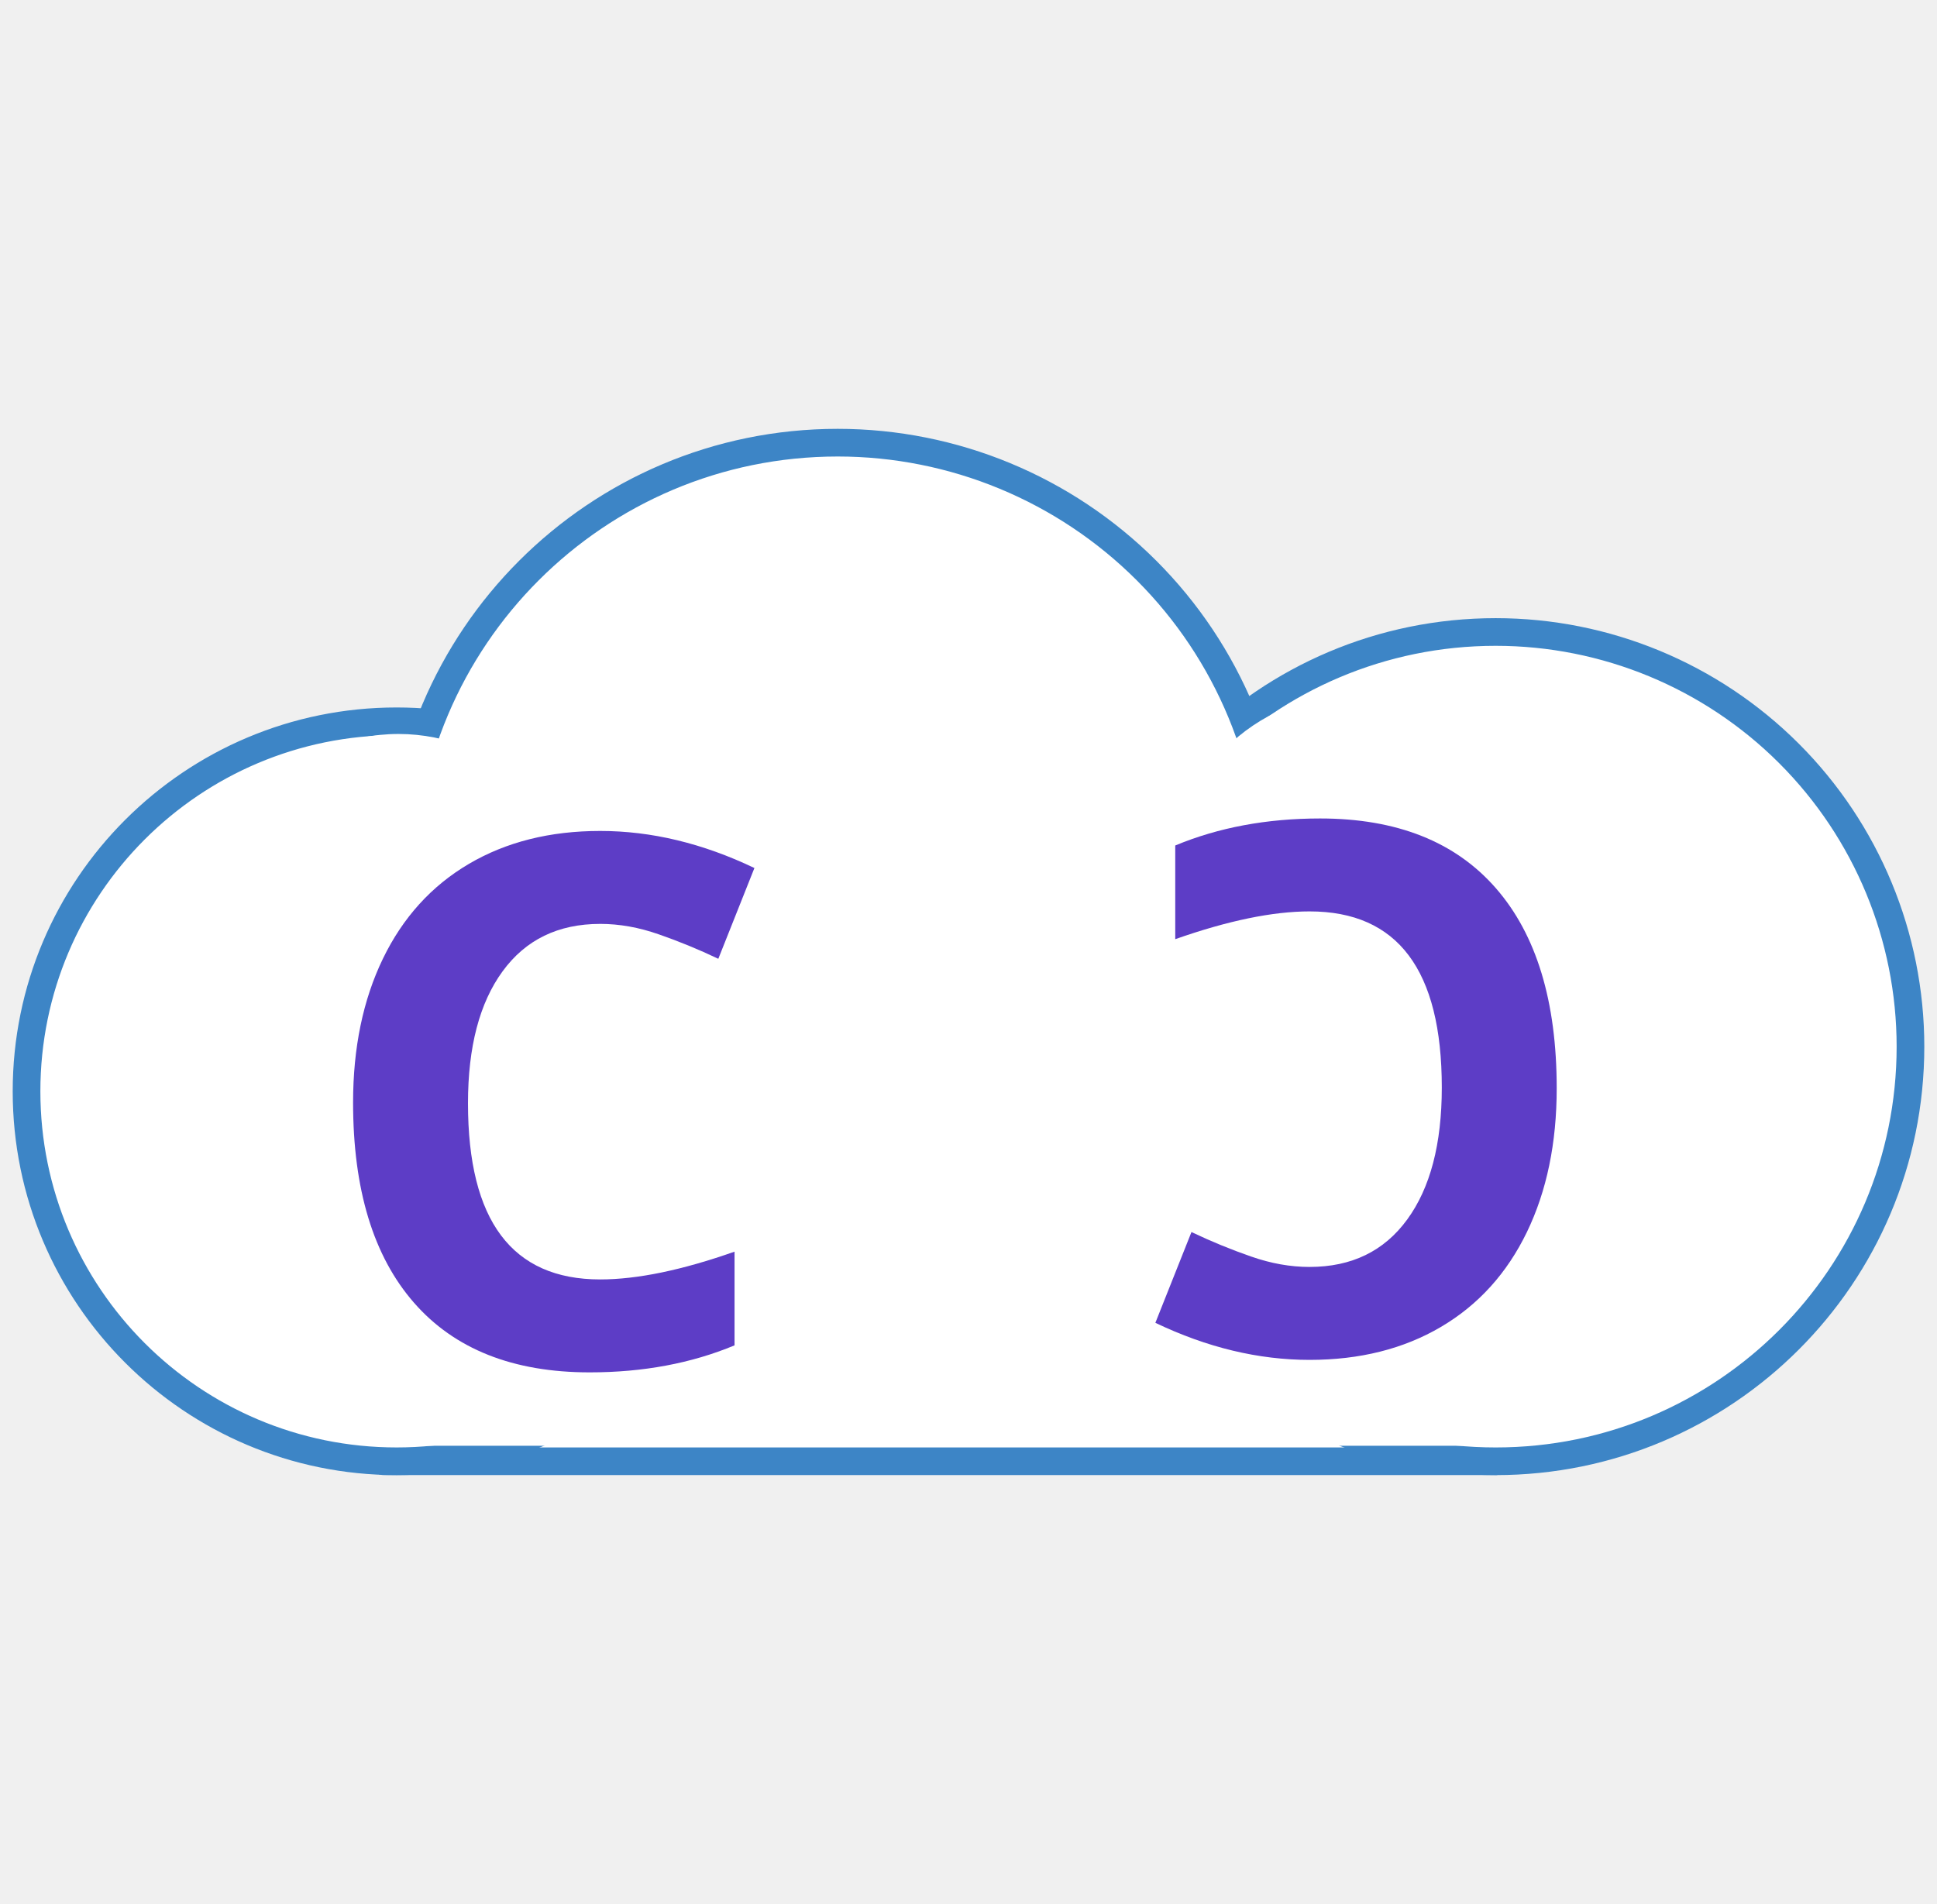
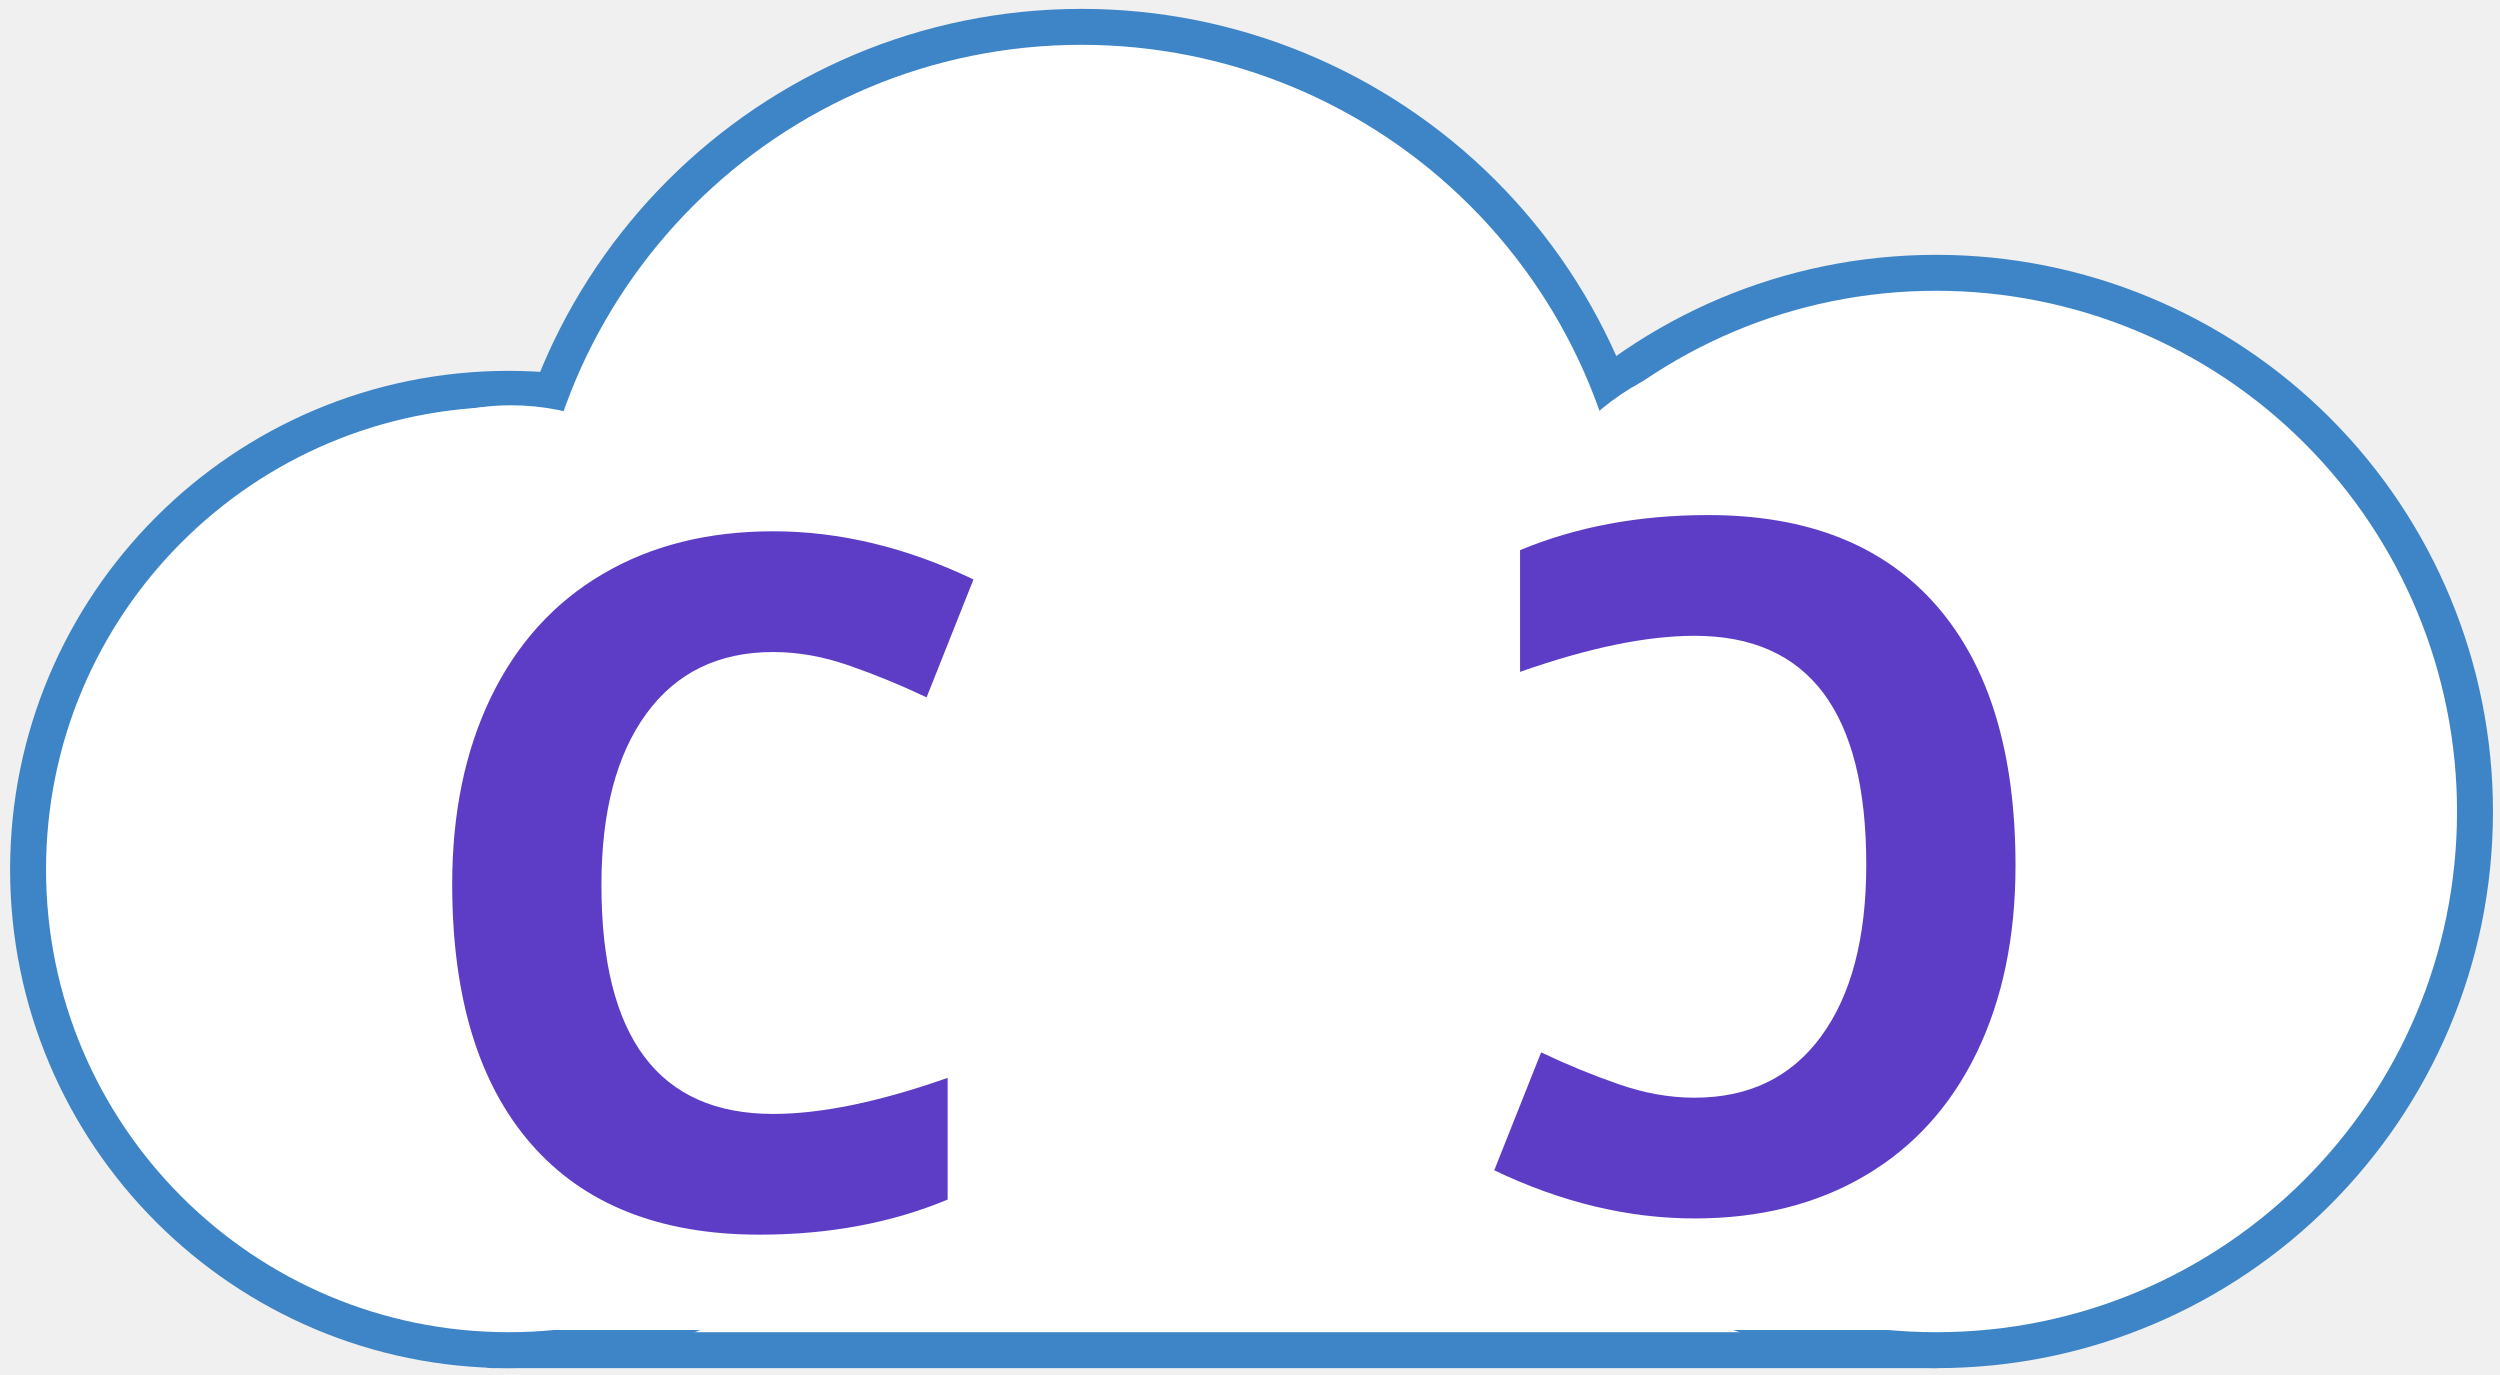
- <svg xmlns="http://www.w3.org/2000/svg" version="1.1" viewBox="0.0 0.0 280.0 275.289" fill="none" stroke="none" stroke-linecap="square" stroke-miterlimit="10">
+ <svg xmlns="http://www.w3.org/2000/svg" version="1.1" viewBox="0.0 0.0 278.236 152.995" fill="none" stroke="none" stroke-linecap="square" stroke-miterlimit="10">
  <clipPath id="p.0">
-     <path d="m0 0l280.0 0l0 275.289l-280.0 0l0 -275.289z" clip-rule="nonzero" />
+     <path d="m0 0l278.236 0l0 152.995l-278.236 0l0 -152.995z" clip-rule="nonzero" />
  </clipPath>
  <g clip-path="url(#p.0)">
-     <path fill="#000000" fill-opacity="0.0" d="m0 0l280.0 0l0 275.289l-280.0 0z" fill-rule="evenodd" />
-     <path fill="#ffffff" d="m55.455 106.682l160.756 0l0 104.598l-160.756 0z" fill-rule="evenodd" />
-     <path stroke="#3d85c6" stroke-width="4.0" stroke-linejoin="round" stroke-linecap="butt" d="m55.455 106.682l160.756 0l0 104.598l-160.756 0z" fill-rule="evenodd" />
-     <path fill="#ffffff" d="m3.836 157.787l0 0c0 -29.545 23.951 -53.496 53.496 -53.496l0 0c14.188 0 27.795 5.636 37.827 15.669c10.032 10.032 15.669 23.639 15.669 37.827l0 0c0 29.545 -23.951 53.496 -53.496 53.496l0 0c-29.545 0 -53.496 -23.951 -53.496 -53.496z" fill-rule="evenodd" />
-     <path stroke="#3d85c6" stroke-width="4.0" stroke-linejoin="round" stroke-linecap="butt" d="m3.836 157.787l0 0c0 -29.545 23.951 -53.496 53.496 -53.496l0 0c14.188 0 27.795 5.636 37.827 15.669c10.032 10.032 15.669 23.639 15.669 37.827l0 0c0 29.545 -23.951 53.496 -53.496 53.496l0 0c-29.545 0 -53.496 -23.951 -53.496 -53.496z" fill-rule="evenodd" />
-     <path fill="#ffffff" d="m156.259 151.331l0 0c0 -33.111 26.842 -59.953 59.953 -59.953l0 0c15.9 0 31.15 6.316 42.393 17.56c11.243 11.243 17.56 26.493 17.56 42.393l0 0c0 33.111 -26.842 59.953 -59.953 59.953l0 0c-33.111 0 -59.953 -26.842 -59.953 -59.953z" fill-rule="evenodd" />
-     <path stroke="#3d85c6" stroke-width="4.0" stroke-linejoin="round" stroke-linecap="butt" d="m156.259 151.331l0 0c0 -33.111 26.842 -59.953 59.953 -59.953l0 0c15.9 0 31.15 6.316 42.393 17.56c11.243 11.243 17.56 26.493 17.56 42.393l0 0c0 33.111 -26.842 59.953 -59.953 59.953l0 0c-33.111 0 -59.953 -26.842 -59.953 -59.953z" fill-rule="evenodd" />
-     <path fill="#ffffff" d="m57.963 127.139l0 0c0 -34.868 28.266 -63.134 63.134 -63.134l0 0c16.744 0 32.802 6.652 44.642 18.491c11.84 11.84 18.491 27.898 18.491 44.642l0 0c0 34.868 -28.266 63.134 -63.134 63.134l0 0c-34.868 0 -63.134 -28.266 -63.134 -63.134z" fill-rule="evenodd" />
-     <path stroke="#3d85c6" stroke-width="4.0" stroke-linejoin="round" stroke-linecap="butt" d="m57.963 127.139l0 0c0 -34.868 28.266 -63.134 63.134 -63.134l0 0c16.744 0 32.802 6.652 44.642 18.491c11.84 11.84 18.491 27.898 18.491 44.642l0 0c0 34.868 -28.266 63.134 -63.134 63.134l0 0c-34.868 0 -63.134 -28.266 -63.134 -63.134z" fill-rule="evenodd" />
-     <path fill="#ffffff" d="m31.09 132.644l0 0c0 -14.646 11.873 -26.52 26.52 -26.52l0 0c7.033 0 13.779 2.794 18.752 7.767c4.973 4.973 7.767 11.719 7.767 18.752l0 0c0 14.646 -11.873 26.52 -26.52 26.52l0 0c-14.646 0 -26.52 -11.873 -26.52 -26.52z" fill-rule="evenodd" />
-     <path fill="#ffffff" d="m169.414 126.91l0 0c0 -14.646 11.873 -26.52 26.52 -26.52l0 0c7.033 0 13.779 2.794 18.752 7.767c4.973 4.973 7.767 11.719 7.767 18.752l0 0c0 14.646 -11.873 26.52 -26.52 26.52l0 0c-14.646 0 -26.52 -11.873 -26.52 -26.52z" fill-rule="evenodd" />
-     <path fill="#ffffff" d="m57.332 144.253l158.866 0l0 64.787l-158.866 0z" fill-rule="evenodd" />
-     <path fill="#000000" fill-opacity="0.0" d="m35.836 106.682l53.165 0l0 104.598l-53.165 0z" fill-rule="evenodd" />
-     <path fill="#5d3dc6" d="m86.758 133.585q-9.109 0 -14.109 6.859q-5.0 6.844 -5.0 19.078q0 25.469 19.109 25.469q8.016 0 19.422 -4.016l0 13.547q-9.375 3.906 -20.938 3.906q-16.609 0 -25.406 -10.078q-8.797 -10.078 -8.797 -28.938q0 -11.875 4.312 -20.797q4.328 -8.938 12.422 -13.703q8.094 -4.766 18.984 -4.766q11.094 0 22.297 5.359l-5.219 13.125q-4.266 -2.031 -8.594 -3.531q-4.312 -1.516 -8.484 -1.516z" fill-rule="nonzero" />
-     <path fill="#000000" fill-opacity="0.0" d="m240.23 210.087l-53.165 0l0 -104.598l53.165 0z" fill-rule="evenodd" />
-     <path fill="#5d3dc6" d="m189.308 183.184q9.109 0 14.109 -6.859q5.0 -6.844 5.0 -19.078q0 -25.469 -19.109 -25.469q-8.016 0 -19.422 4.016l0 -13.547q9.375 -3.906 20.938 -3.906q16.609 0 25.406 10.078q8.797 10.078 8.797 28.938q0 11.875 -4.312 20.797q-4.328 8.938 -12.422 13.703q-8.094 4.766 -18.984 4.766q-11.094 0 -22.297 -5.359l5.219 -13.125q4.266 2.031 8.594 3.531q4.312 1.516 8.484 1.516z" fill-rule="nonzero" />
+     <path fill="#000000" fill-opacity="0.0" d="m0 0l278.236 0l0 152.995l-278.236 0z" fill-rule="evenodd" />
+     <path fill="#ffffff" d="m54.744 45.665l160.756 0l0 104.598l-160.756 0z" fill-rule="evenodd" />
+     <path stroke="#3d85c6" stroke-width="4.0" stroke-linejoin="round" stroke-linecap="butt" d="m54.744 45.665l160.756 0l0 104.598l-160.756 0z" fill-rule="evenodd" />
+     <path fill="#ffffff" d="m3.124 96.77l0 0c0 -29.545 23.951 -53.496 53.496 -53.496l0 0c14.188 0 27.795 5.636 37.827 15.669c10.032 10.032 15.669 23.639 15.669 37.827l0 0c0 29.545 -23.951 53.496 -53.496 53.496l0 0c-29.545 0 -53.496 -23.951 -53.496 -53.496z" fill-rule="evenodd" />
+     <path stroke="#3d85c6" stroke-width="4.0" stroke-linejoin="round" stroke-linecap="butt" d="m3.124 96.77l0 0c0 -29.545 23.951 -53.496 53.496 -53.496l0 0c14.188 0 27.795 5.636 37.827 15.669c10.032 10.032 15.669 23.639 15.669 37.827l0 0c0 29.545 -23.951 53.496 -53.496 53.496l0 0c-29.545 0 -53.496 -23.951 -53.496 -53.496z" fill-rule="evenodd" />
+     <path fill="#ffffff" d="m155.547 90.314l0 0c0 -33.111 26.842 -59.953 59.953 -59.953l0 0c15.9 0 31.15 6.316 42.393 17.56c11.243 11.243 17.56 26.493 17.56 42.393l0 0c0 33.111 -26.842 59.953 -59.953 59.953l0 0c-33.111 0 -59.953 -26.842 -59.953 -59.953z" fill-rule="evenodd" />
+     <path stroke="#3d85c6" stroke-width="4.0" stroke-linejoin="round" stroke-linecap="butt" d="m155.547 90.314l0 0c0 -33.111 26.842 -59.953 59.953 -59.953l0 0c15.9 0 31.15 6.316 42.393 17.56c11.243 11.243 17.56 26.493 17.56 42.393l0 0c0 33.111 -26.842 59.953 -59.953 59.953l0 0c-33.111 0 -59.953 -26.842 -59.953 -59.953z" fill-rule="evenodd" />
+     <path fill="#ffffff" d="m57.252 66.122l0 0c0 -34.868 28.266 -63.134 63.134 -63.134l0 0c16.744 0 32.802 6.652 44.642 18.491c11.84 11.84 18.491 27.898 18.491 44.642l0 0c0 34.868 -28.266 63.134 -63.134 63.134l0 0c-34.868 0 -63.134 -28.266 -63.134 -63.134z" fill-rule="evenodd" />
+     <path stroke="#3d85c6" stroke-width="4.0" stroke-linejoin="round" stroke-linecap="butt" d="m57.252 66.122l0 0c0 -34.868 28.266 -63.134 63.134 -63.134l0 0c16.744 0 32.802 6.652 44.642 18.491c11.84 11.84 18.491 27.898 18.491 44.642l0 0c0 34.868 -28.266 63.134 -63.134 63.134l0 0c-34.868 0 -63.134 -28.266 -63.134 -63.134z" fill-rule="evenodd" />
+     <path fill="#ffffff" d="m30.379 71.627l0 0c0 -14.646 11.873 -26.52 26.52 -26.52l0 0c7.033 0 13.779 2.794 18.752 7.767c4.973 4.973 7.767 11.719 7.767 18.752l0 0c0 14.646 -11.873 26.52 -26.52 26.52l0 0c-14.646 0 -26.52 -11.873 -26.52 -26.52z" fill-rule="evenodd" />
+     <path fill="#ffffff" d="m168.702 65.893l0 0c0 -14.646 11.873 -26.52 26.52 -26.52l0 0c7.033 0 13.779 2.794 18.752 7.767c4.973 4.973 7.767 11.719 7.767 18.752l0 0c0 14.646 -11.873 26.52 -26.52 26.52l0 0c-14.646 0 -26.52 -11.873 -26.52 -26.52z" fill-rule="evenodd" />
+     <path fill="#ffffff" d="m56.62 83.236l158.866 0l0 64.787l-158.866 0z" fill-rule="evenodd" />
+     <path fill="#000000" fill-opacity="0.0" d="m35.124 45.665l53.165 0l0 104.598l-53.165 0z" fill-rule="evenodd" />
+     <path fill="#5d3dc6" d="m86.046 72.568q-9.109 0 -14.109 6.859q-5.0 6.844 -5.0 19.078q0 25.469 19.109 25.469q8.016 0 19.422 -4.016l0 13.547q-9.375 3.906 -20.938 3.906q-16.609 0 -25.406 -10.078q-8.797 -10.078 -8.797 -28.938q0 -11.875 4.312 -20.797q4.328 -8.938 12.422 -13.703q8.094 -4.766 18.984 -4.766q11.094 0 22.297 5.359l-5.219 13.125q-4.266 -2.031 -8.594 -3.531q-4.312 -1.516 -8.484 -1.516z" fill-rule="nonzero" />
+     <path fill="#000000" fill-opacity="0.0" d="m239.518 149.07l-53.165 0l0 -104.598l53.165 0z" fill-rule="evenodd" />
+     <path fill="#5d3dc6" d="m188.596 122.167q9.109 0 14.109 -6.859q5.0 -6.844 5.0 -19.078q0 -25.469 -19.109 -25.469q-8.016 0 -19.422 4.016l0 -13.547q9.375 -3.906 20.938 -3.906q16.609 0 25.406 10.078q8.797 10.078 8.797 28.938q0 11.875 -4.312 20.797q-4.328 8.938 -12.422 13.703q-8.094 4.766 -18.984 4.766q-11.094 0 -22.297 -5.359l5.219 -13.125q4.266 2.031 8.594 3.531q4.312 1.516 8.484 1.516z" fill-rule="nonzero" />
  </g>
</svg>
